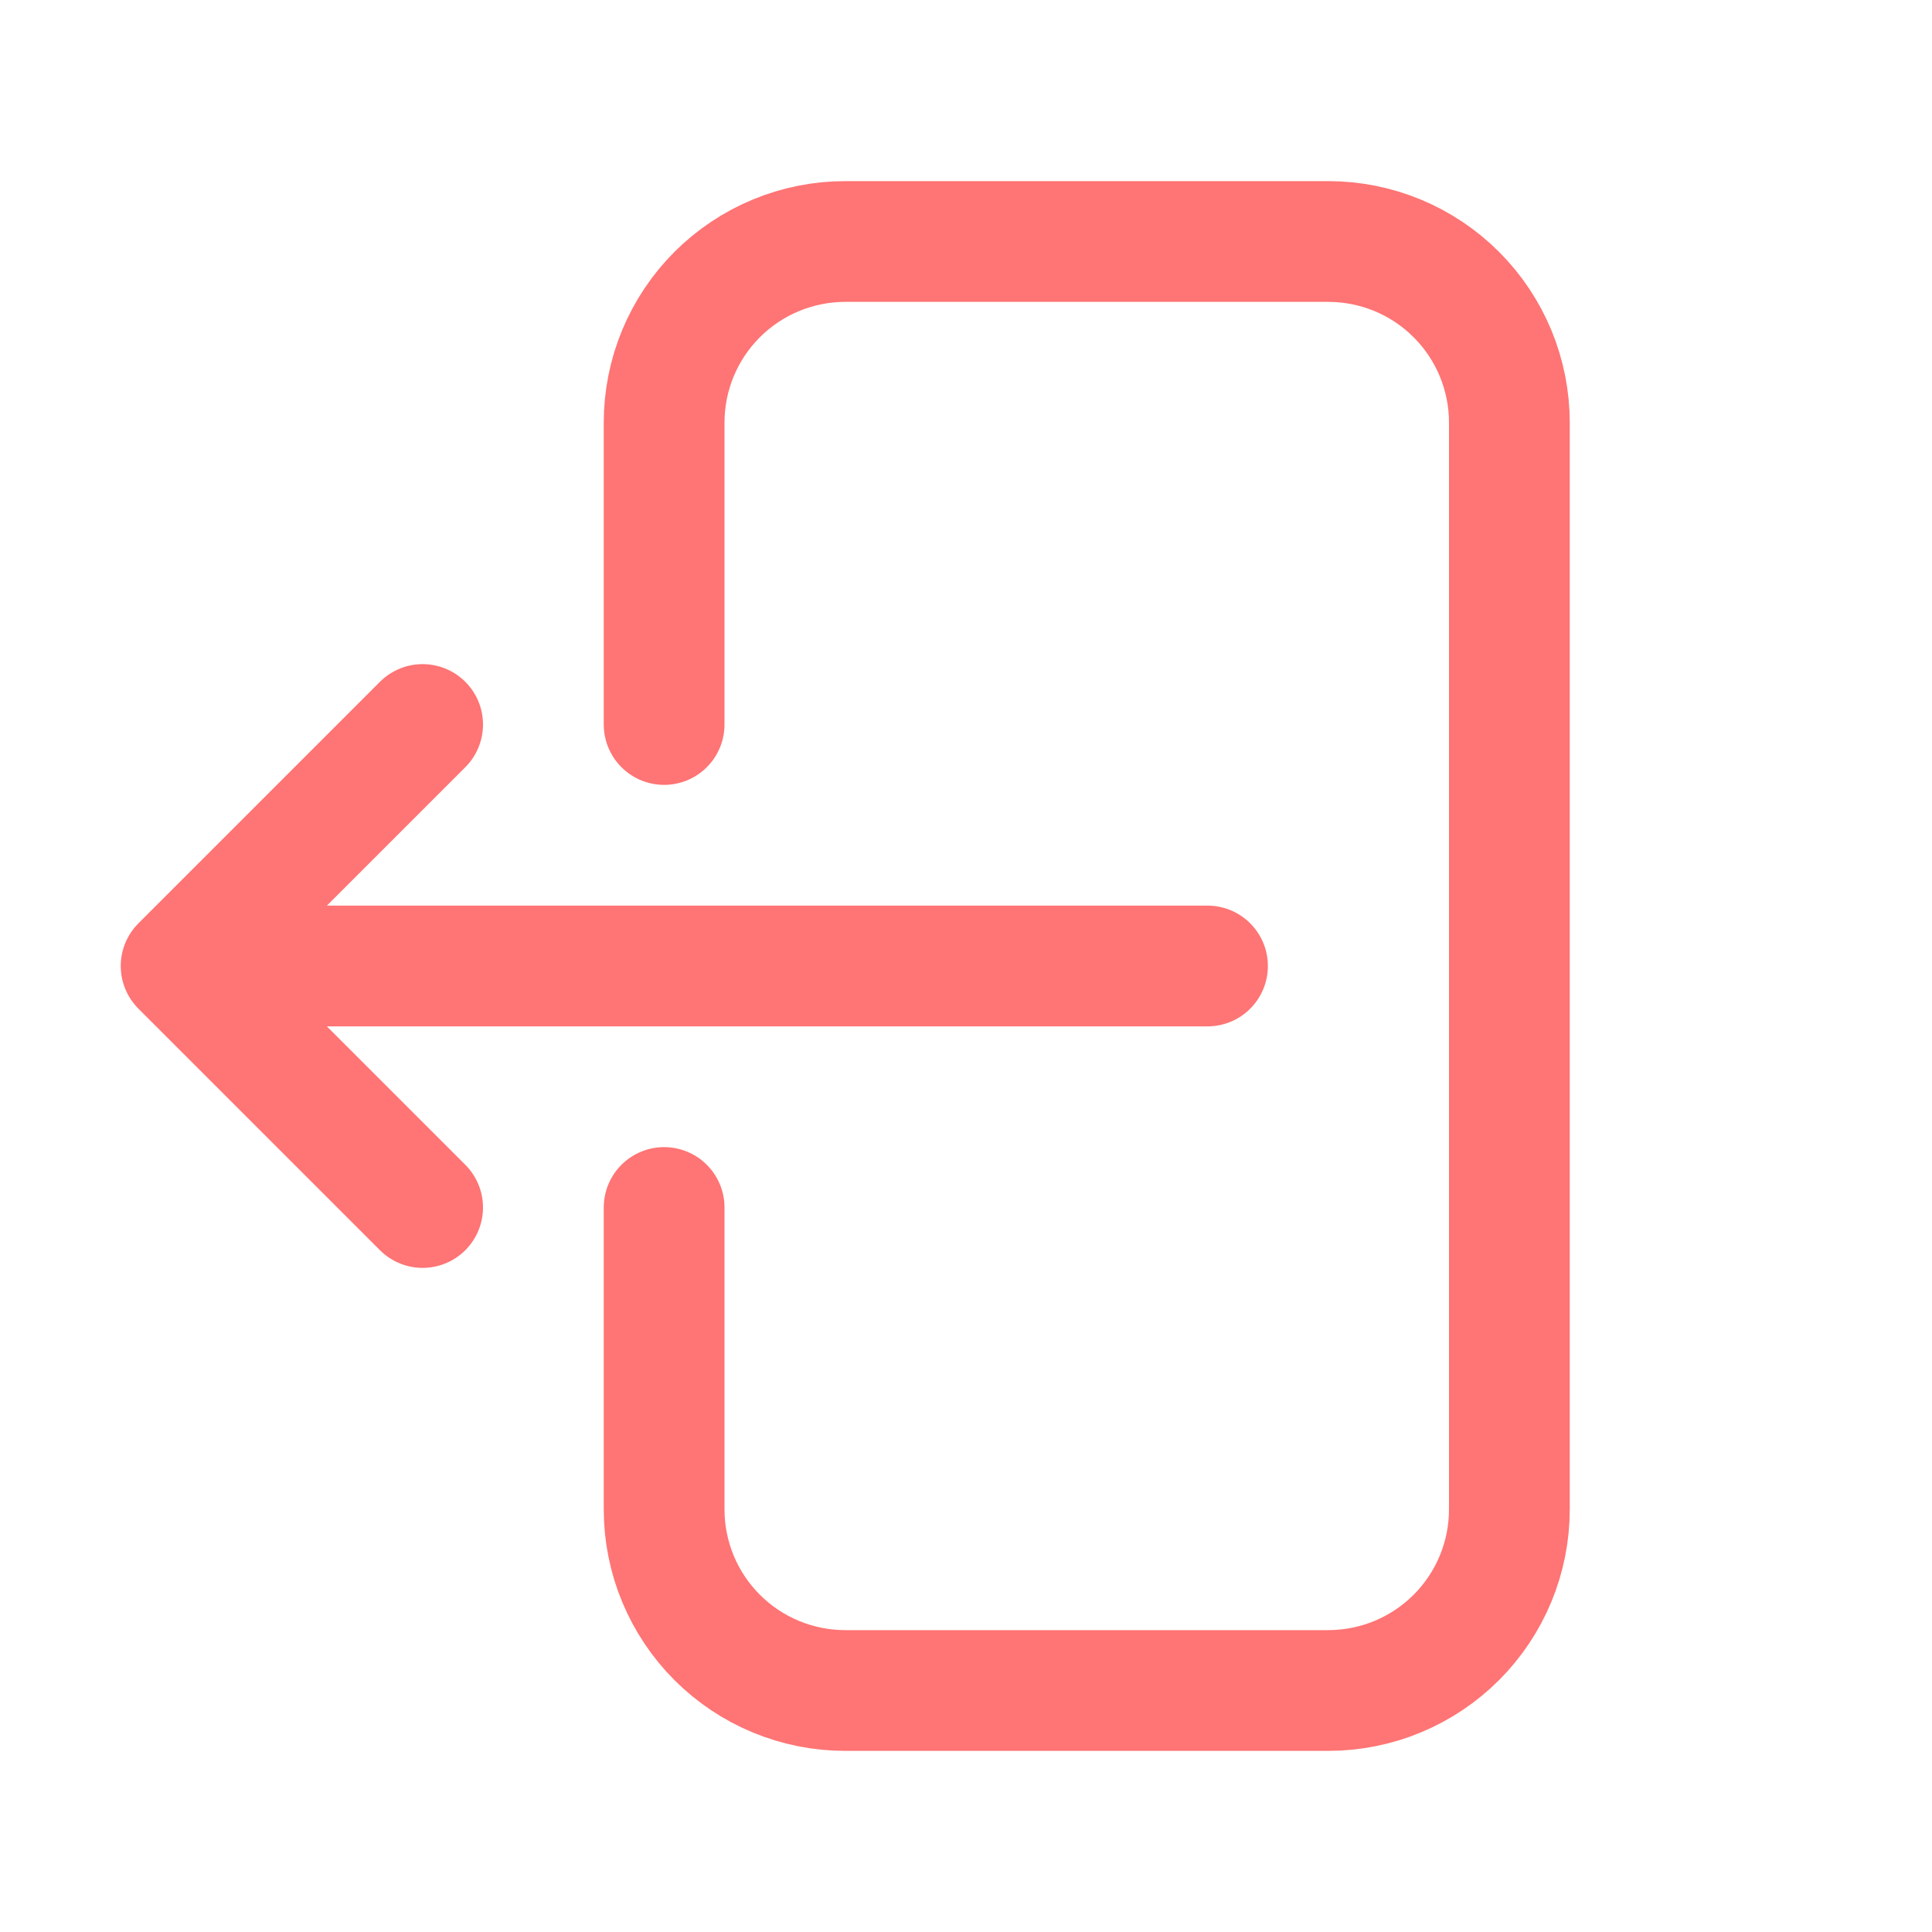
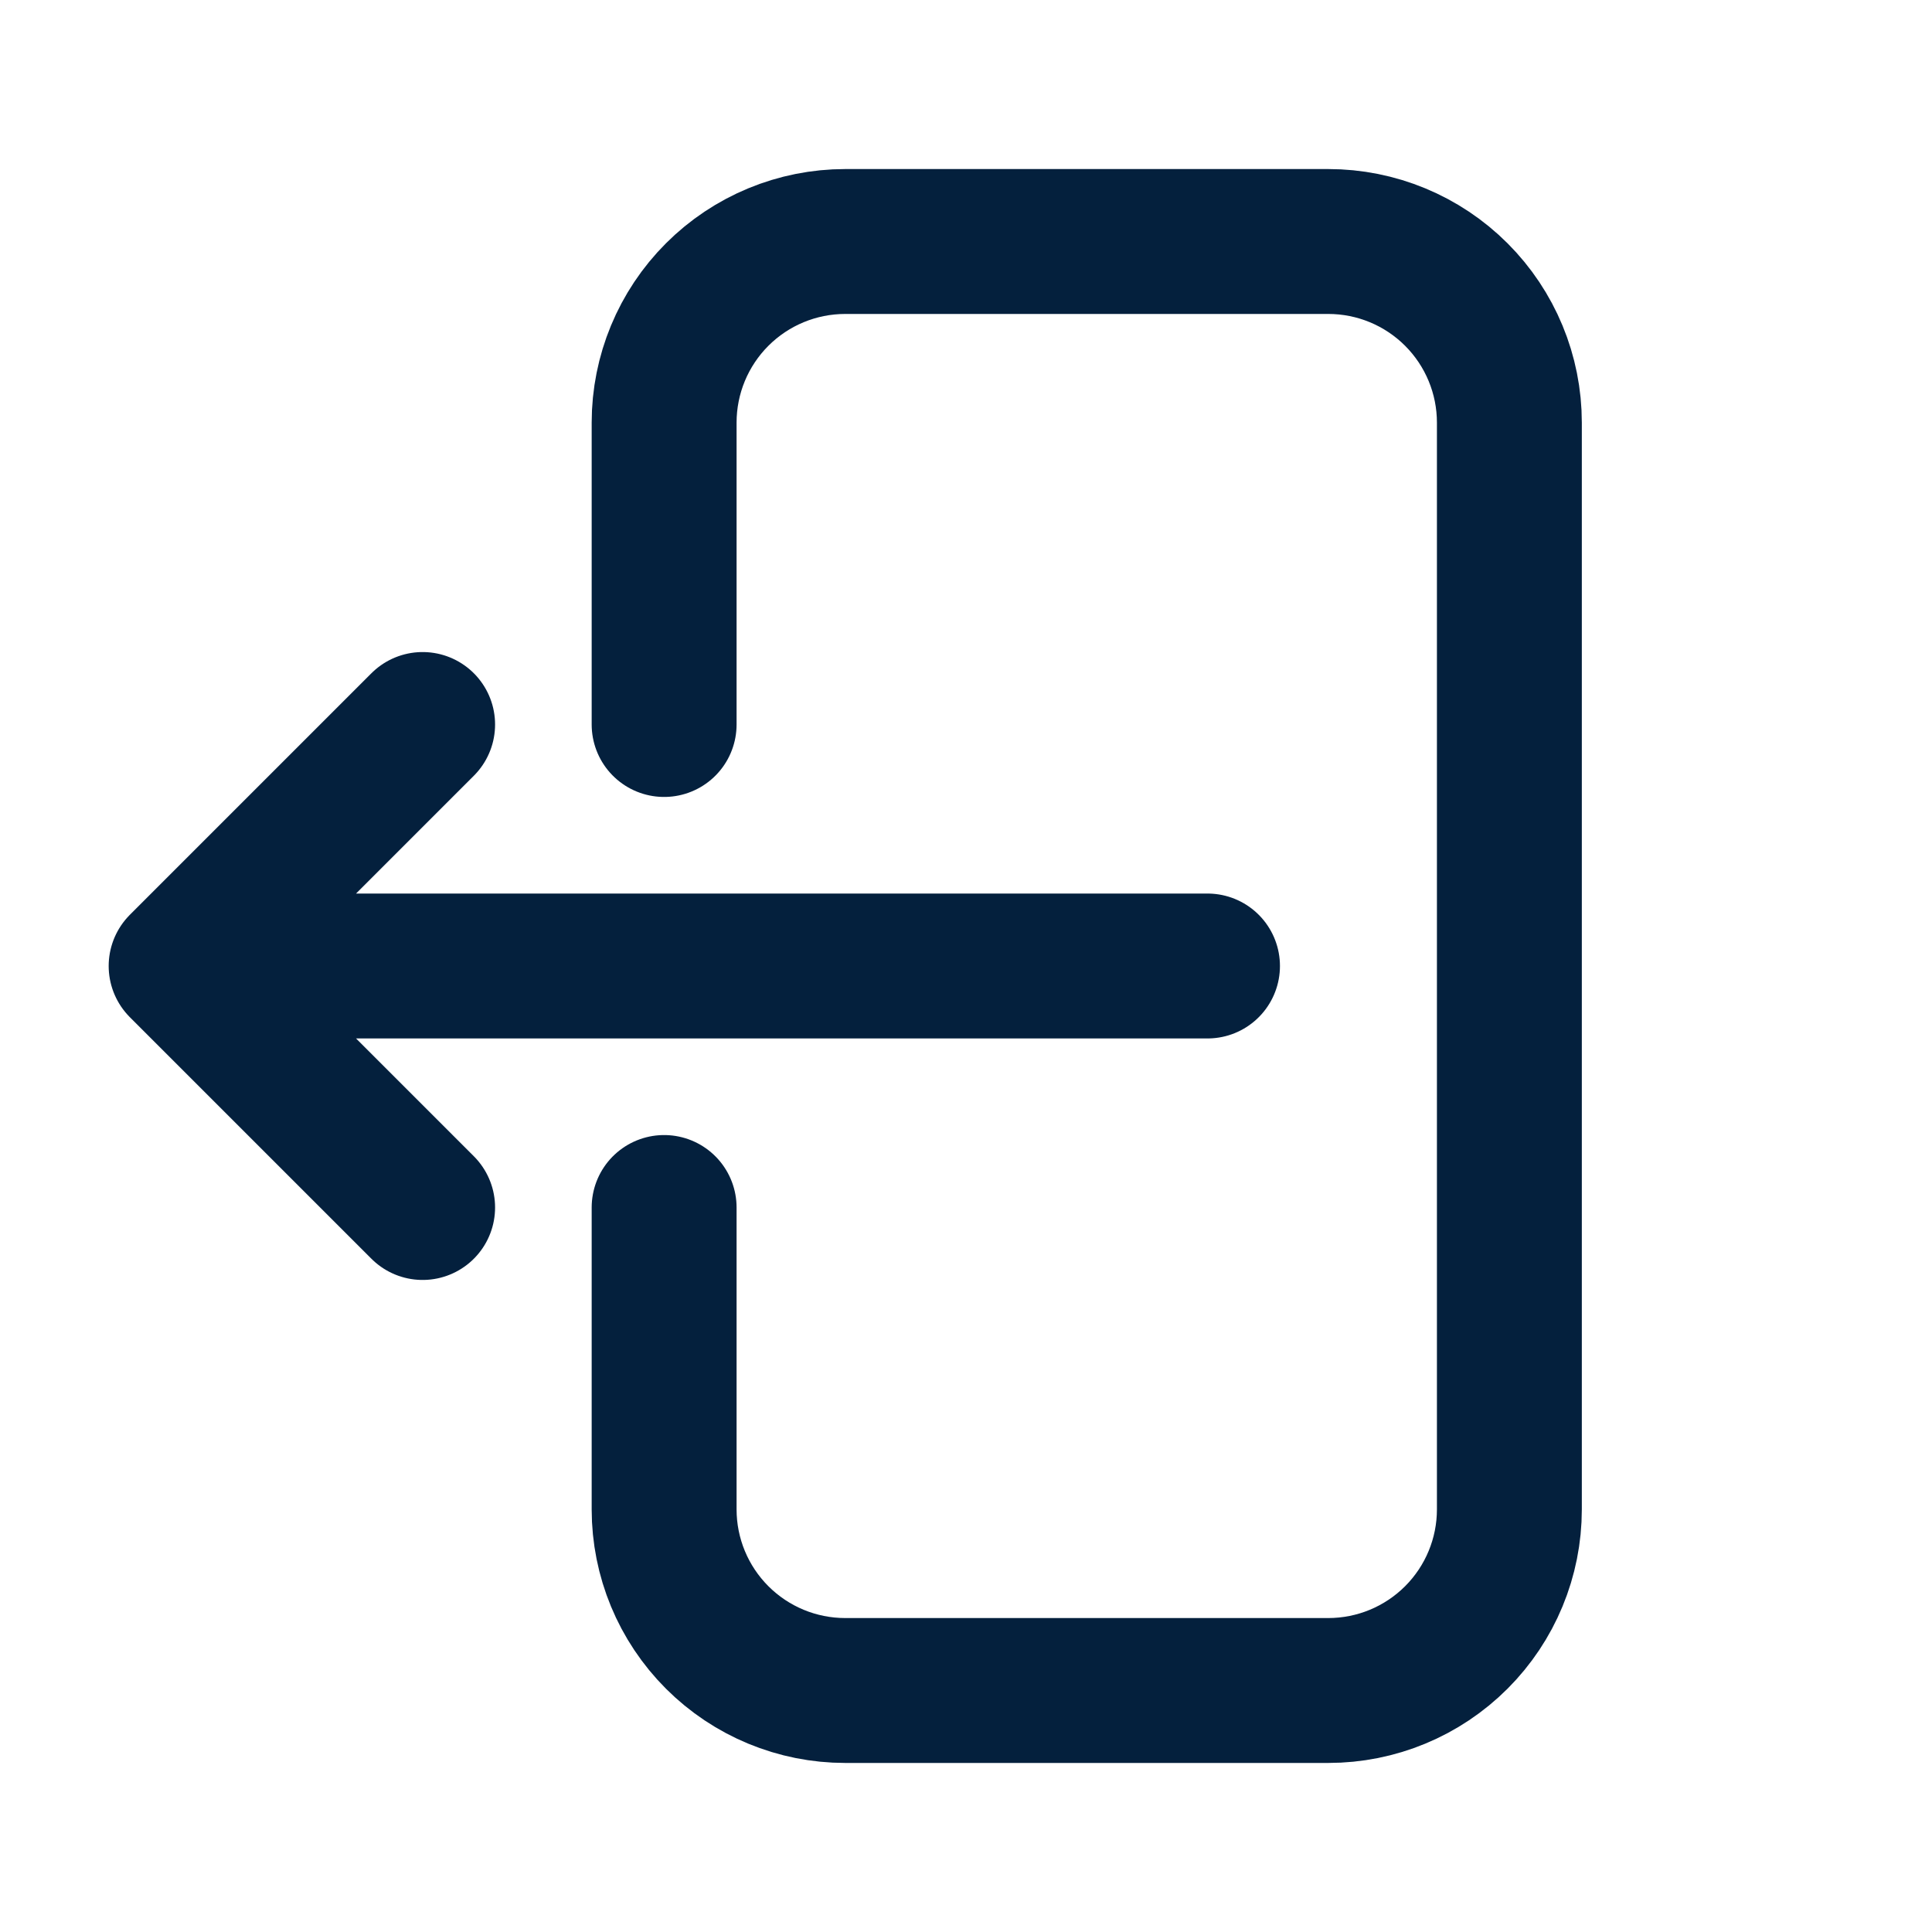
<svg xmlns="http://www.w3.org/2000/svg" width="24" height="24" viewBox="0 0 24 24" fill="none">
-   <path d="M8.25 9V5.25C8.25 4.653 8.487 4.081 8.909 3.659C9.331 3.237 9.903 3 10.5 3H16.5C17.097 3 17.669 3.237 18.091 3.659C18.513 4.081 18.75 4.653 18.75 5.25V18.75C18.75 19.347 18.513 19.919 18.091 20.341C17.669 20.763 17.097 21 16.5 21H10.5C9.903 21 9.331 20.763 8.909 20.341C8.487 19.919 8.25 19.347 8.25 18.75V15M5.25 15L2.25 12M2.25 12L5.25 9M2.25 12H15" stroke="#FF7474" stroke-width="1.5" stroke-linecap="round" stroke-linejoin="round" />
+   <path d="M8.25 9V5.25C8.25 4.653 8.487 4.081 8.909 3.659C9.331 3.237 9.903 3 10.5 3H16.5C17.097 3 17.669 3.237 18.091 3.659C18.513 4.081 18.75 4.653 18.75 5.25V18.75C18.75 19.347 18.513 19.919 18.091 20.341C17.669 20.763 17.097 21 16.5 21H10.5C9.903 21 9.331 20.763 8.909 20.341C8.487 19.919 8.25 19.347 8.25 18.75V15M5.25 15L2.25 12M2.25 12L5.25 9M2.25 12H15" stroke="#04203D" stroke-width="1.8" stroke-linecap="round" stroke-linejoin="round" />
</svg>
